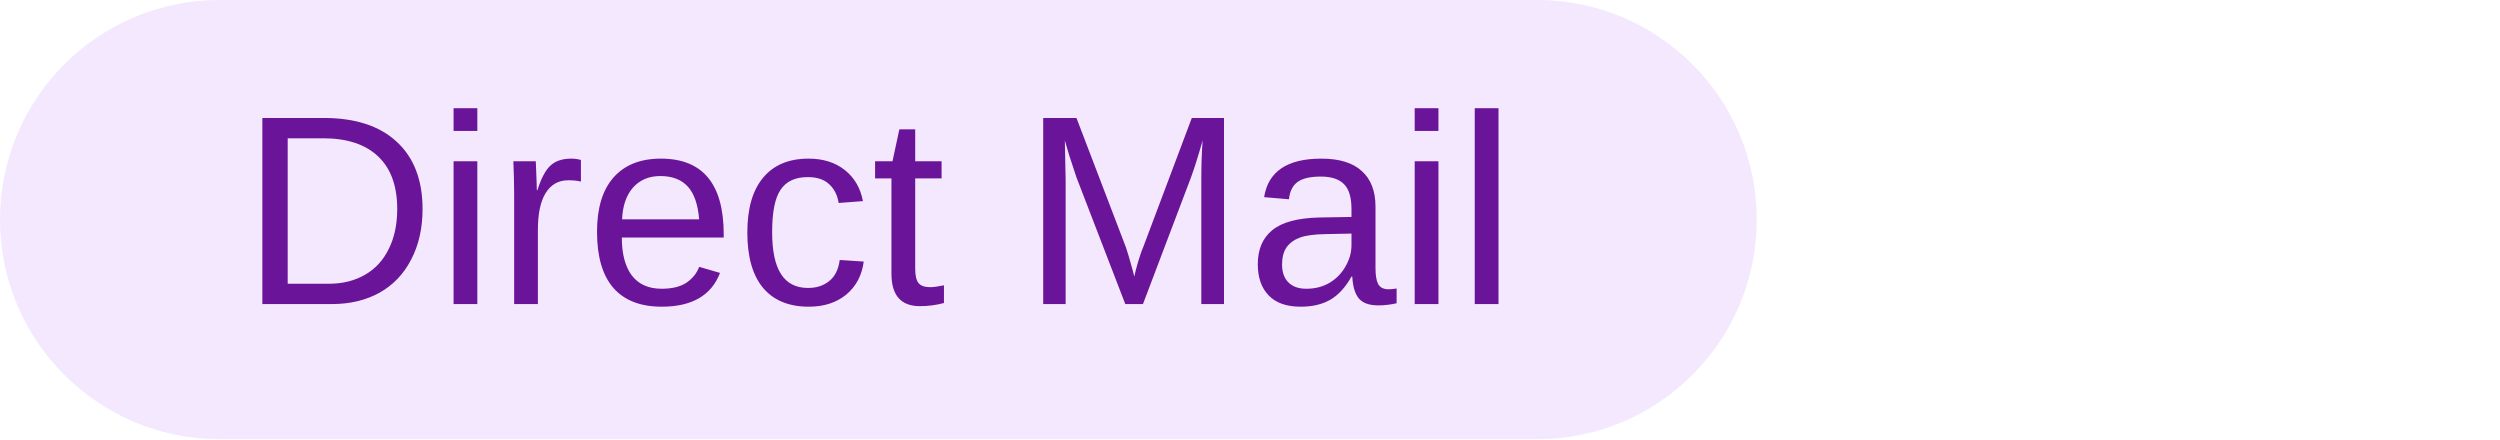
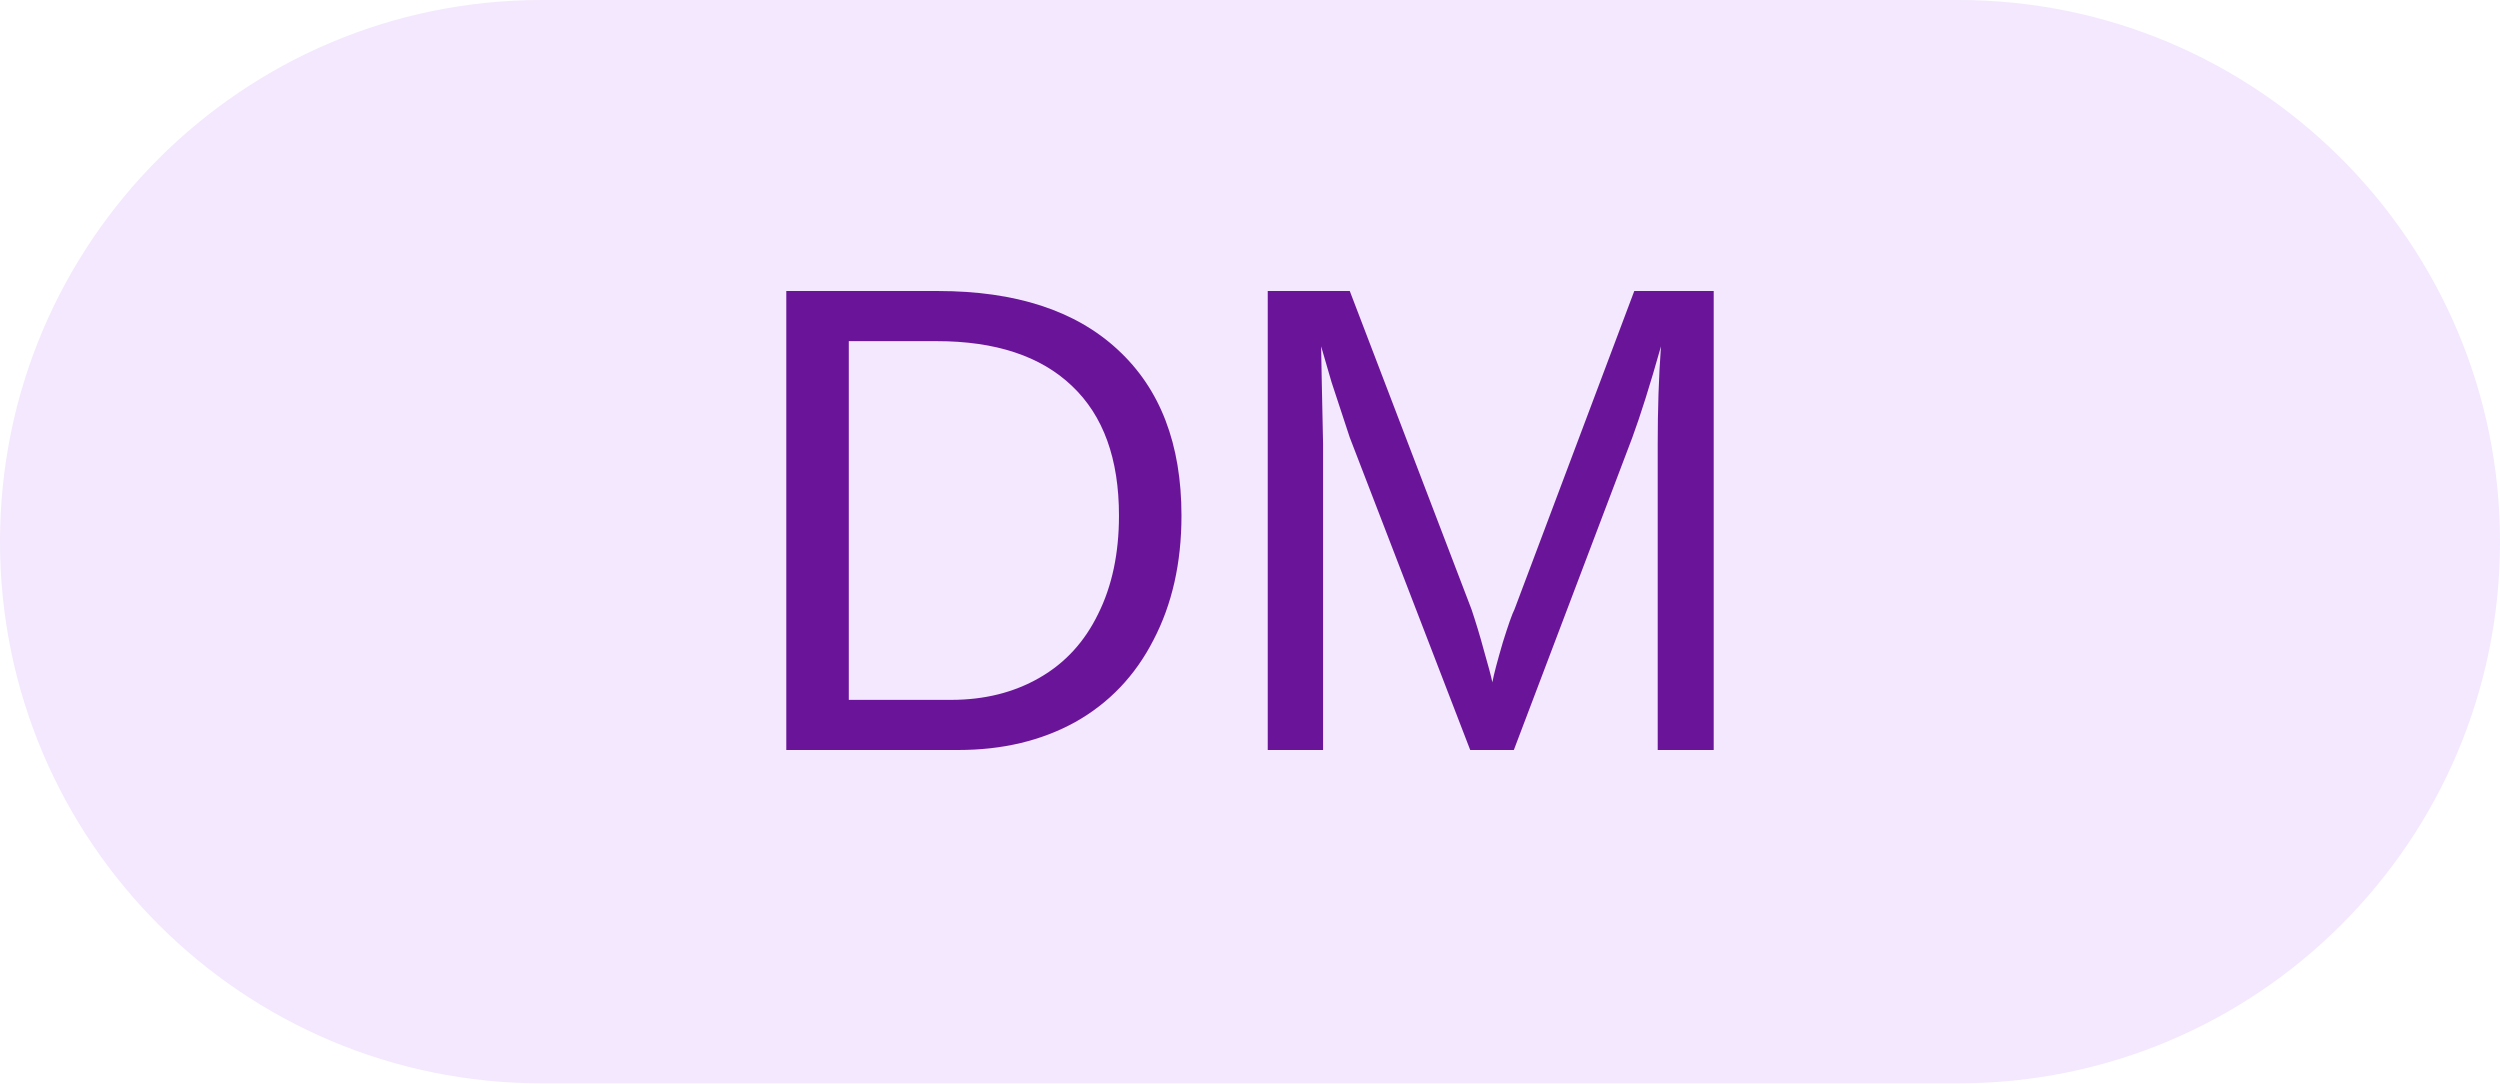
- <svg xmlns="http://www.w3.org/2000/svg" width="148" height="26">
-   <rect x="0" y="0" width="104" height="26" rx="13" ry="13" fill="#F3E8FD" />
-   <text x="52" y="18" font-family="Segoe UI, Arial, sans-serif" font-size="16" font-weight="500" fill="#6A1599" text-anchor="middle">Direct Mail</text>
+ <svg xmlns="http://www.w3.org/2000/svg" width="60" height="26">
+   <rect x="0" y="0" width="60" height="26" rx="13" ry="13" fill="#F3E8FD" />
+   <text x="30" y="18" font-family="Segoe UI, Arial, sans-serif" font-size="16" font-weight="500" fill="#6A1599" text-anchor="middle">DM</text>
</svg>
